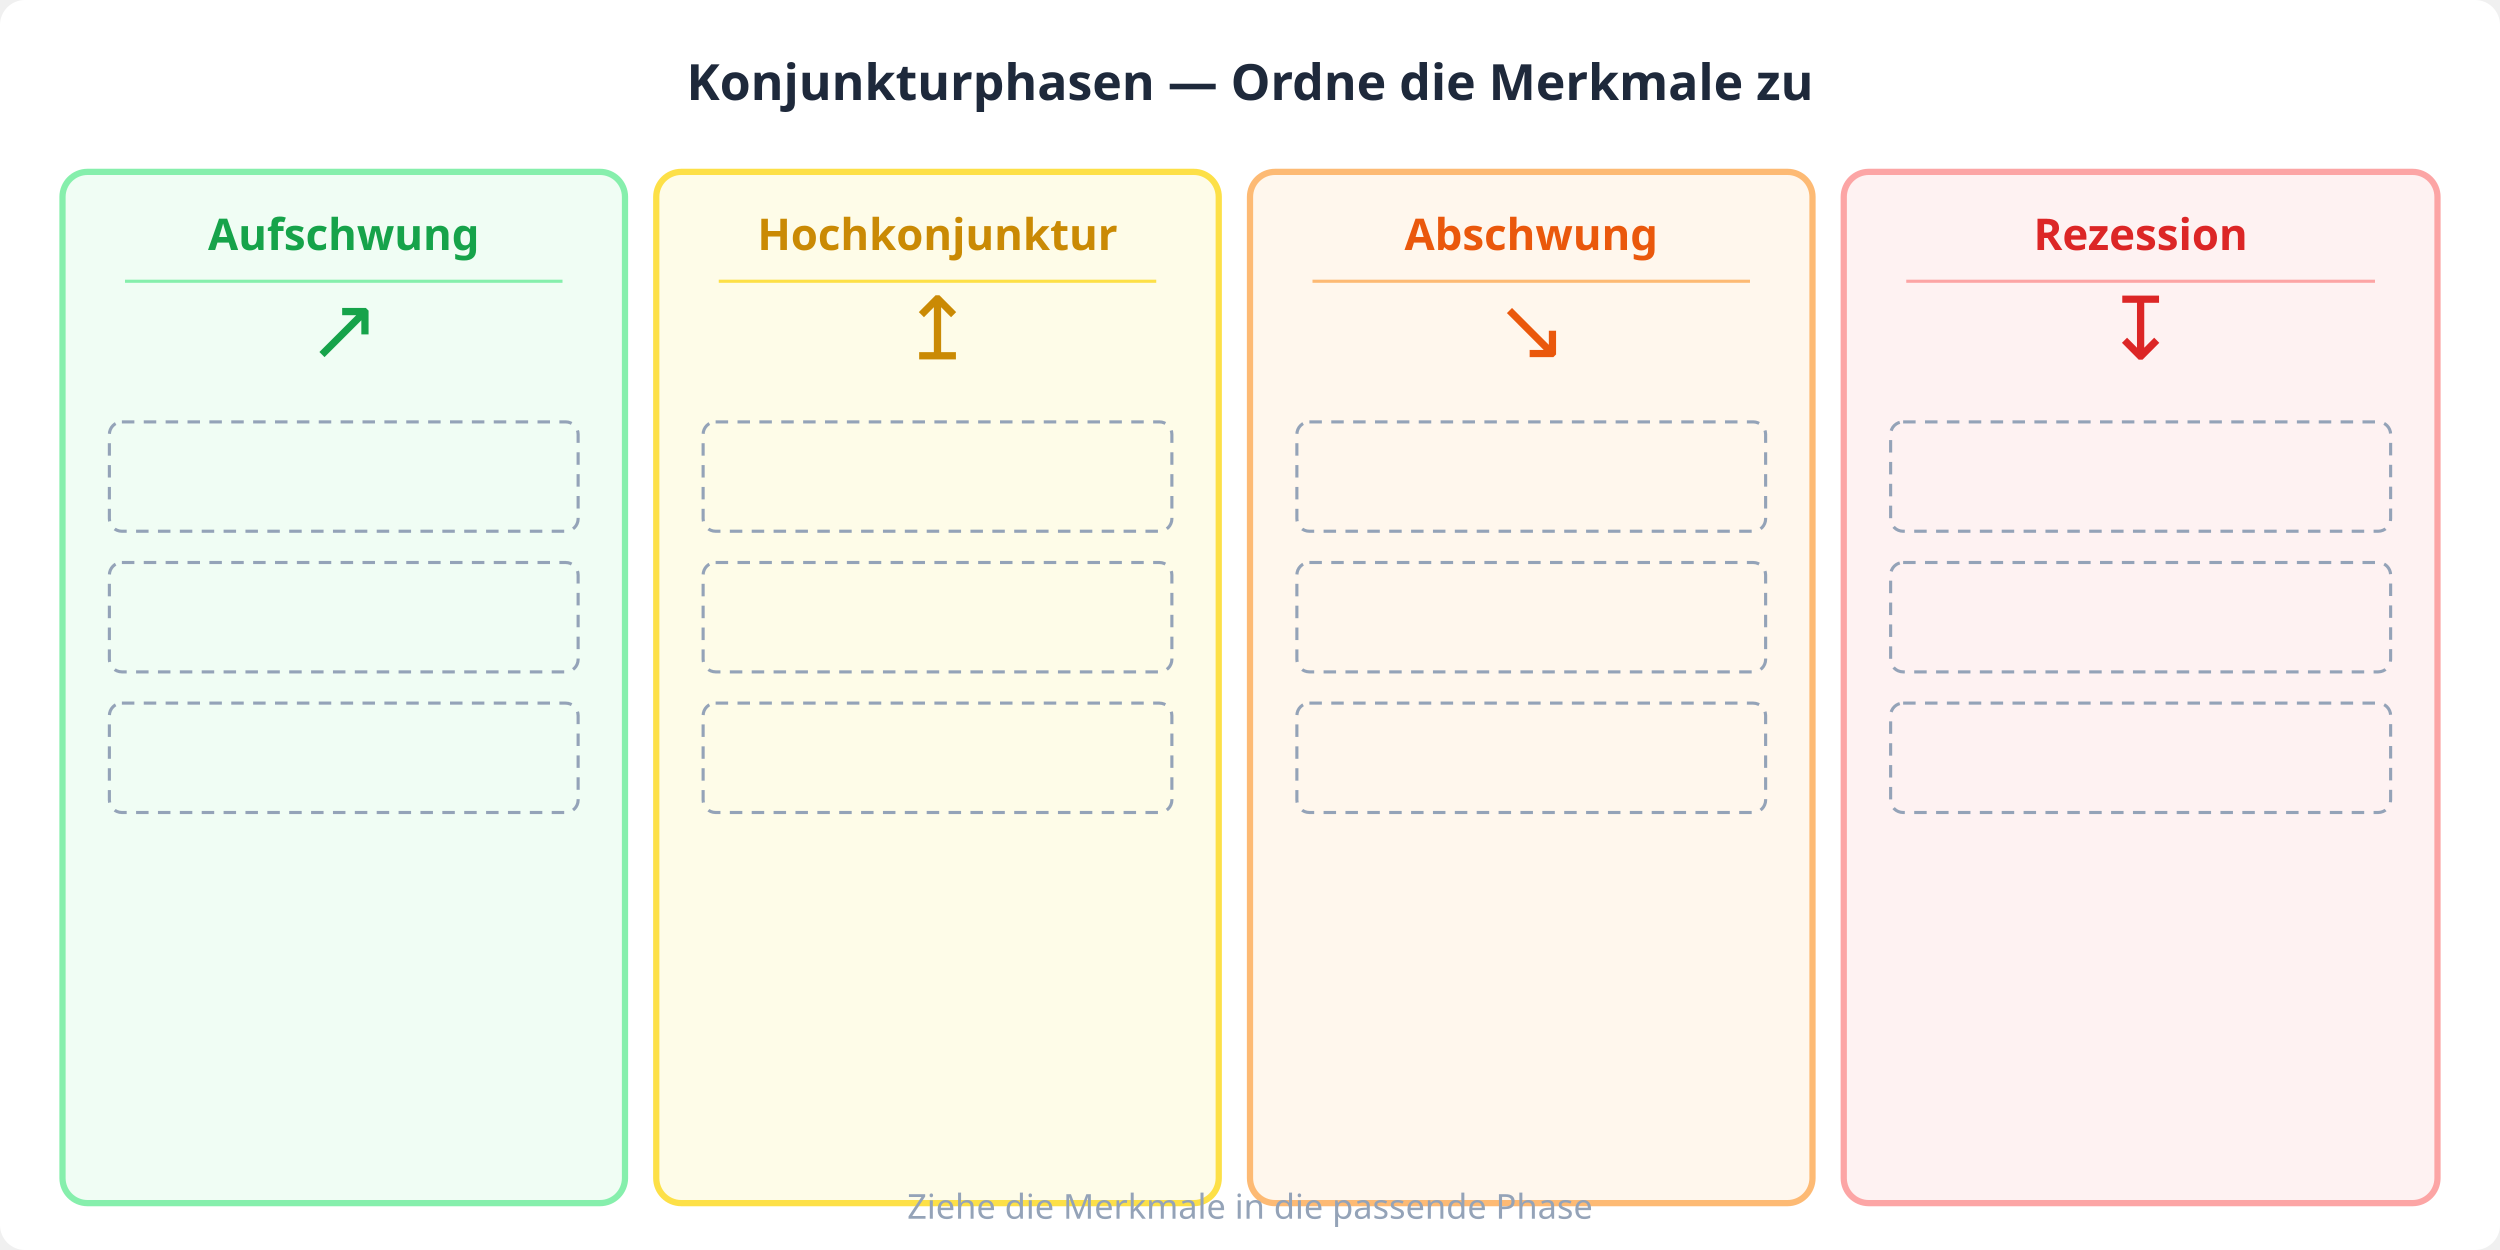
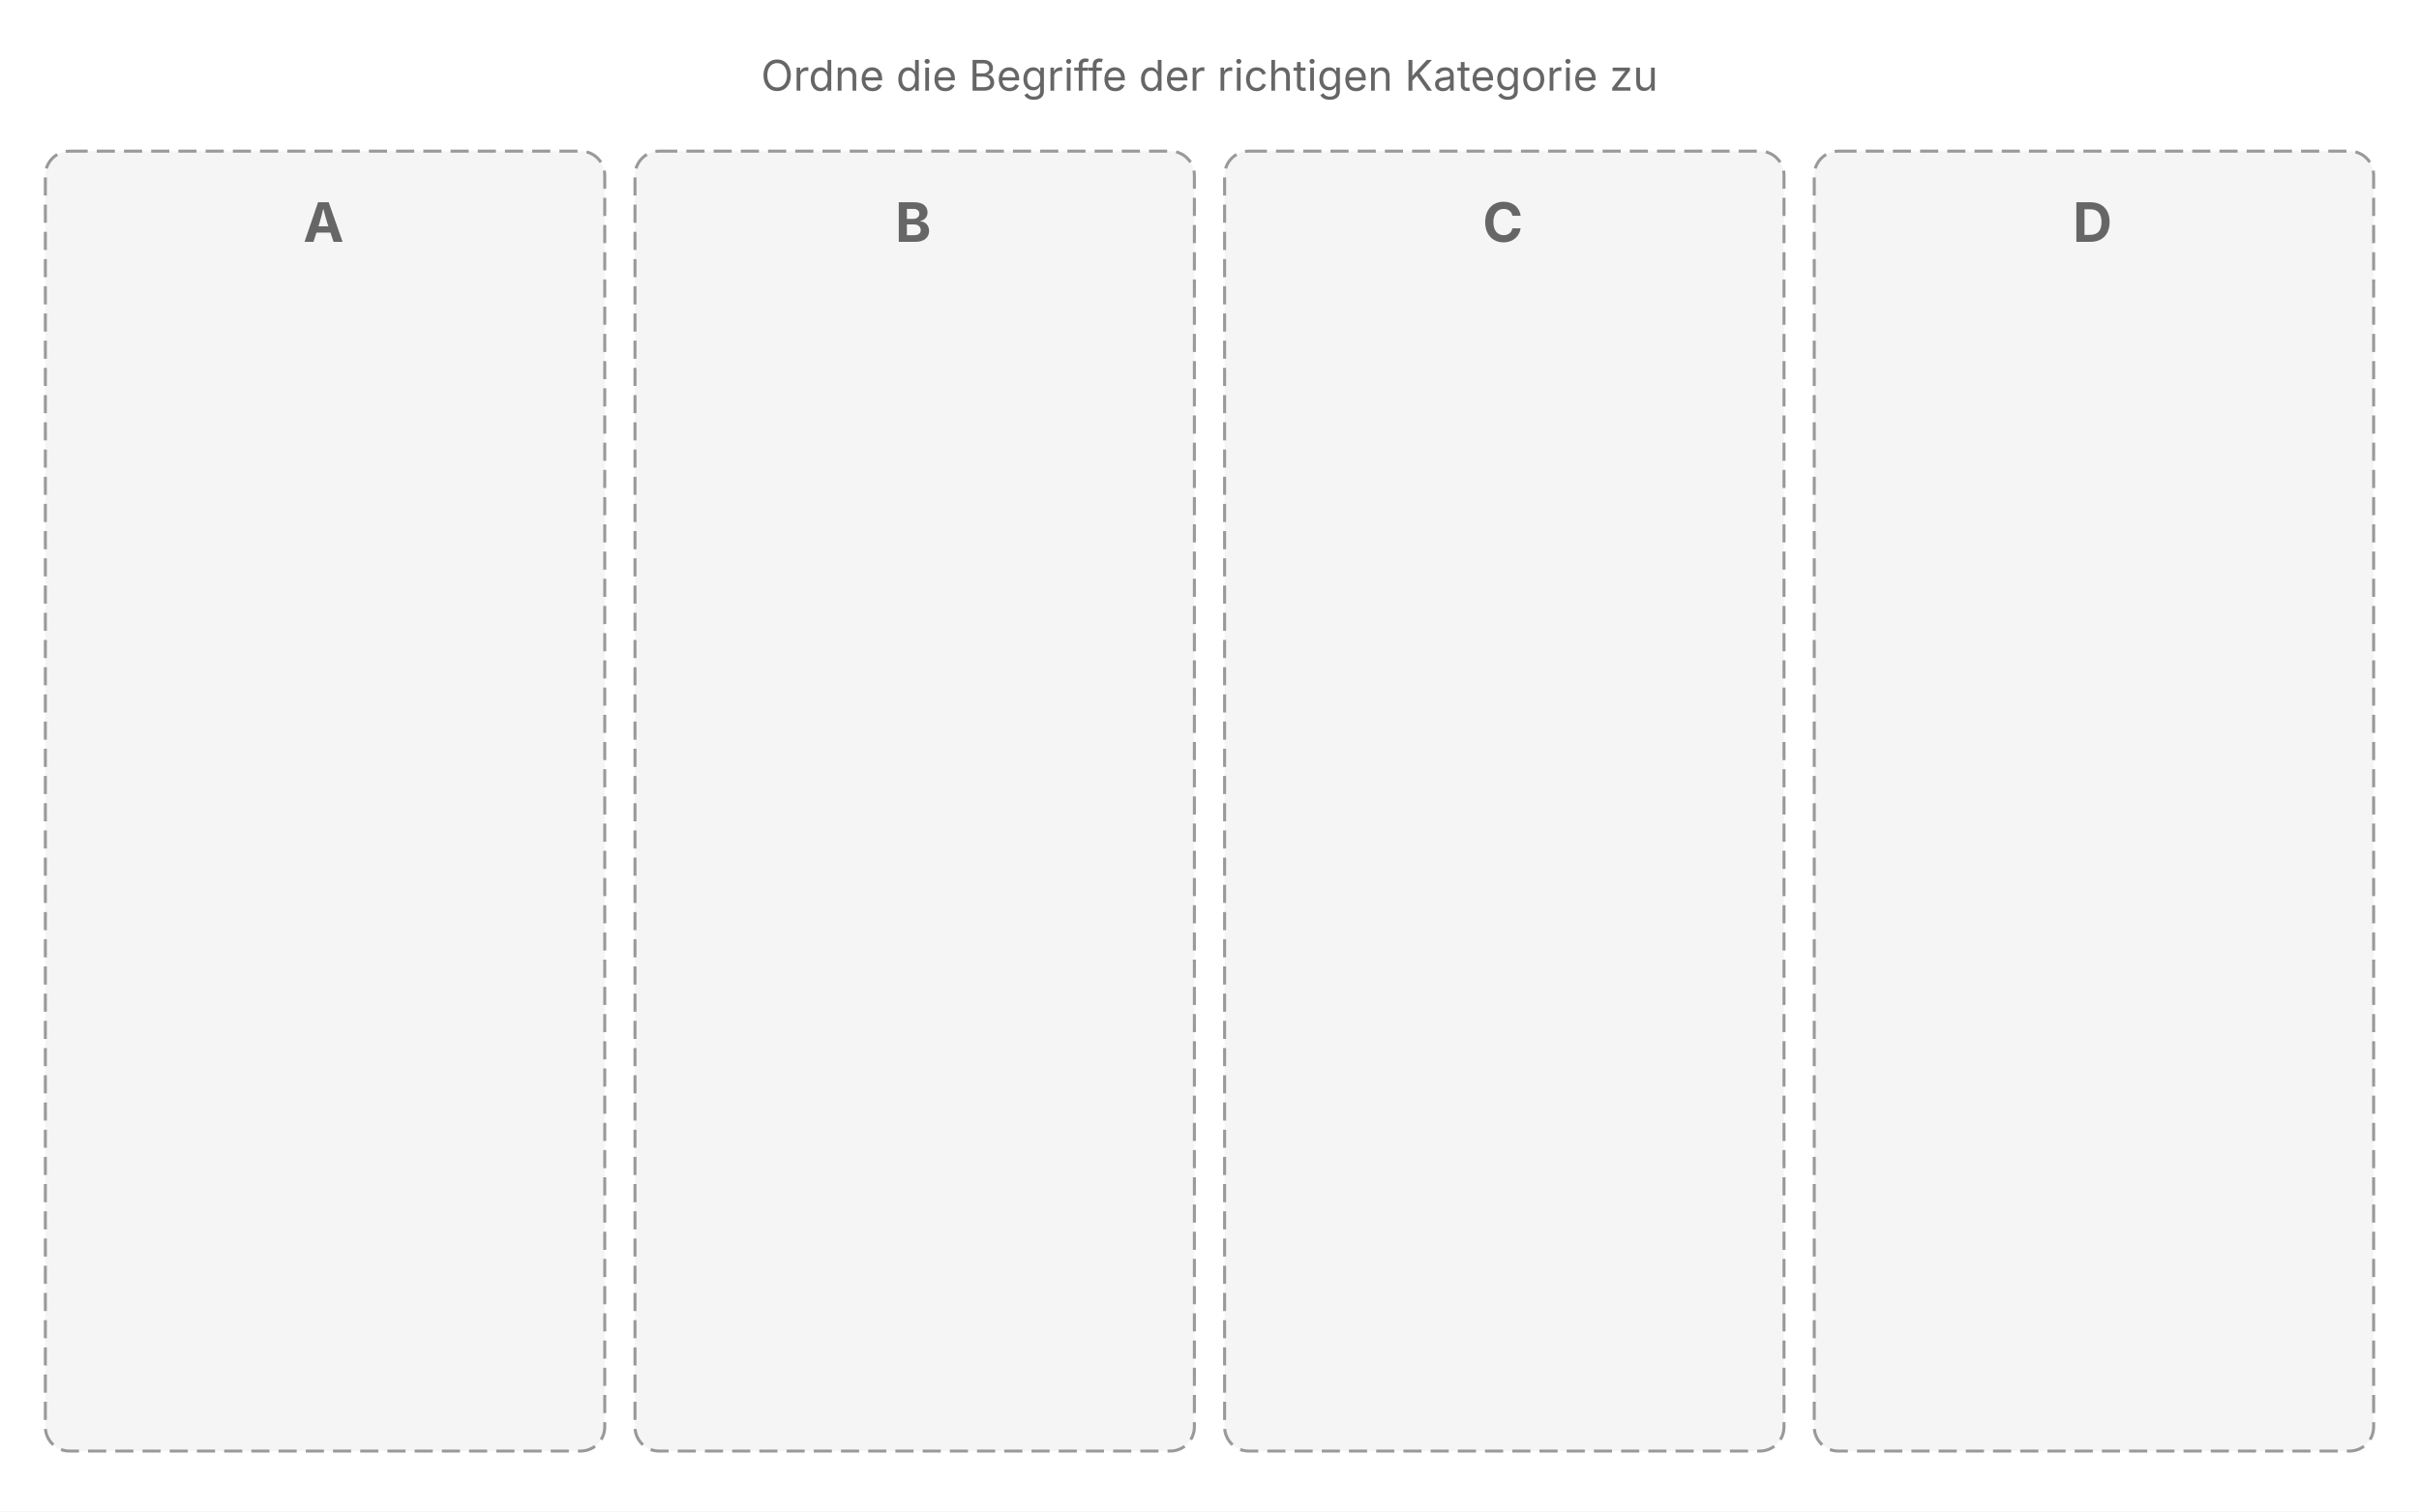
- <svg xmlns="http://www.w3.org/2000/svg" viewBox="0 0 800 400" width="800" height="400">
-   <rect width="800" height="400" fill="#ffffff" rx="8" />
-   <text x="400" y="32" text-anchor="middle" font-family="'DM Sans',system-ui,sans-serif" font-size="16" font-weight="700" fill="#1e293b">Konjunkturphasen — Ordne die Merkmale zu</text>
-   <rect x="20" y="55" width="180" height="330" rx="8" fill="#f0fdf4" stroke="#86efac" stroke-width="2" />
-   <text x="110" y="80" text-anchor="middle" font-family="'DM Sans',system-ui,sans-serif" font-size="14" font-weight="700" fill="#16a34a">Aufschwung</text>
-   <line x1="40" y1="90" x2="180" y2="90" stroke="#86efac" stroke-width="1" />
-   <text x="110" y="115" text-anchor="middle" font-family="'DM Sans',system-ui,sans-serif" font-size="28" fill="#16a34a">↗</text>
-   <rect x="210" y="55" width="180" height="330" rx="8" fill="#fefce8" stroke="#fde047" stroke-width="2" />
-   <text x="300" y="80" text-anchor="middle" font-family="'DM Sans',system-ui,sans-serif" font-size="14" font-weight="700" fill="#ca8a04">Hochkonjunktur</text>
-   <line x1="230" y1="90" x2="370" y2="90" stroke="#fde047" stroke-width="1" />
-   <text x="300" y="115" text-anchor="middle" font-family="'DM Sans',system-ui,sans-serif" font-size="28" fill="#ca8a04">↥</text>
-   <rect x="400" y="55" width="180" height="330" rx="8" fill="#fff7ed" stroke="#fdba74" stroke-width="2" />
-   <text x="490" y="80" text-anchor="middle" font-family="'DM Sans',system-ui,sans-serif" font-size="14" font-weight="700" fill="#ea580c">Abschwung</text>
-   <line x1="420" y1="90" x2="560" y2="90" stroke="#fdba74" stroke-width="1" />
-   <text x="490" y="115" text-anchor="middle" font-family="'DM Sans',system-ui,sans-serif" font-size="28" fill="#ea580c">↘</text>
-   <rect x="590" y="55" width="190" height="330" rx="8" fill="#fef2f2" stroke="#fca5a5" stroke-width="2" />
-   <text x="685" y="80" text-anchor="middle" font-family="'DM Sans',system-ui,sans-serif" font-size="14" font-weight="700" fill="#dc2626">Rezession</text>
-   <line x1="610" y1="90" x2="760" y2="90" stroke="#fca5a5" stroke-width="1" />
-   <text x="685" y="115" text-anchor="middle" font-family="'DM Sans',system-ui,sans-serif" font-size="28" fill="#dc2626">↧</text>
-   <rect x="35" y="135" width="150" height="35" rx="4" fill="none" stroke="#94a3b8" stroke-width="1" stroke-dasharray="4,3" />
-   <rect x="35" y="180" width="150" height="35" rx="4" fill="none" stroke="#94a3b8" stroke-width="1" stroke-dasharray="4,3" />
-   <rect x="35" y="225" width="150" height="35" rx="4" fill="none" stroke="#94a3b8" stroke-width="1" stroke-dasharray="4,3" />
-   <rect x="225" y="135" width="150" height="35" rx="4" fill="none" stroke="#94a3b8" stroke-width="1" stroke-dasharray="4,3" />
-   <rect x="225" y="180" width="150" height="35" rx="4" fill="none" stroke="#94a3b8" stroke-width="1" stroke-dasharray="4,3" />
-   <rect x="225" y="225" width="150" height="35" rx="4" fill="none" stroke="#94a3b8" stroke-width="1" stroke-dasharray="4,3" />
-   <rect x="415" y="135" width="150" height="35" rx="4" fill="none" stroke="#94a3b8" stroke-width="1" stroke-dasharray="4,3" />
-   <rect x="415" y="180" width="150" height="35" rx="4" fill="none" stroke="#94a3b8" stroke-width="1" stroke-dasharray="4,3" />
-   <rect x="415" y="225" width="150" height="35" rx="4" fill="none" stroke="#94a3b8" stroke-width="1" stroke-dasharray="4,3" />
-   <rect x="605" y="135" width="160" height="35" rx="4" fill="none" stroke="#94a3b8" stroke-width="1" stroke-dasharray="4,3" />
-   <rect x="605" y="180" width="160" height="35" rx="4" fill="none" stroke="#94a3b8" stroke-width="1" stroke-dasharray="4,3" />
-   <rect x="605" y="225" width="160" height="35" rx="4" fill="none" stroke="#94a3b8" stroke-width="1" stroke-dasharray="4,3" />
-   <text x="400" y="390" text-anchor="middle" font-family="'DM Sans',system-ui,sans-serif" font-size="11" fill="#94a3b8">Ziehe die Merkmale in die passende Phase</text>
+ <svg xmlns="http://www.w3.org/2000/svg" viewBox="0 0 800 500" font-family="system-ui,-apple-system,sans-serif">
+   <rect width="800" height="500" fill="#fff" />
+   <text x="400" y="30" text-anchor="middle" fill="#666" font-size="14">Ordne die Begriffe der richtigen Kategorie zu</text>
+   <rect x="15" y="50" width="185" height="430" rx="8" fill="#f5f5f5" stroke="#999" stroke-dasharray="6 3" />
+   <text x="107" y="80" text-anchor="middle" fill="#666" font-size="18" font-weight="bold">A</text>
+   <rect x="210" y="50" width="185" height="430" rx="8" fill="#f5f5f5" stroke="#999" stroke-dasharray="6 3" />
+   <text x="302" y="80" text-anchor="middle" fill="#666" font-size="18" font-weight="bold">B</text>
+   <rect x="405" y="50" width="185" height="430" rx="8" fill="#f5f5f5" stroke="#999" stroke-dasharray="6 3" />
+   <text x="497" y="80" text-anchor="middle" fill="#666" font-size="18" font-weight="bold">C</text>
+   <rect x="600" y="50" width="185" height="430" rx="8" fill="#f5f5f5" stroke="#999" stroke-dasharray="6 3" />
+   <text x="692" y="80" text-anchor="middle" fill="#666" font-size="18" font-weight="bold">D</text>
</svg>
